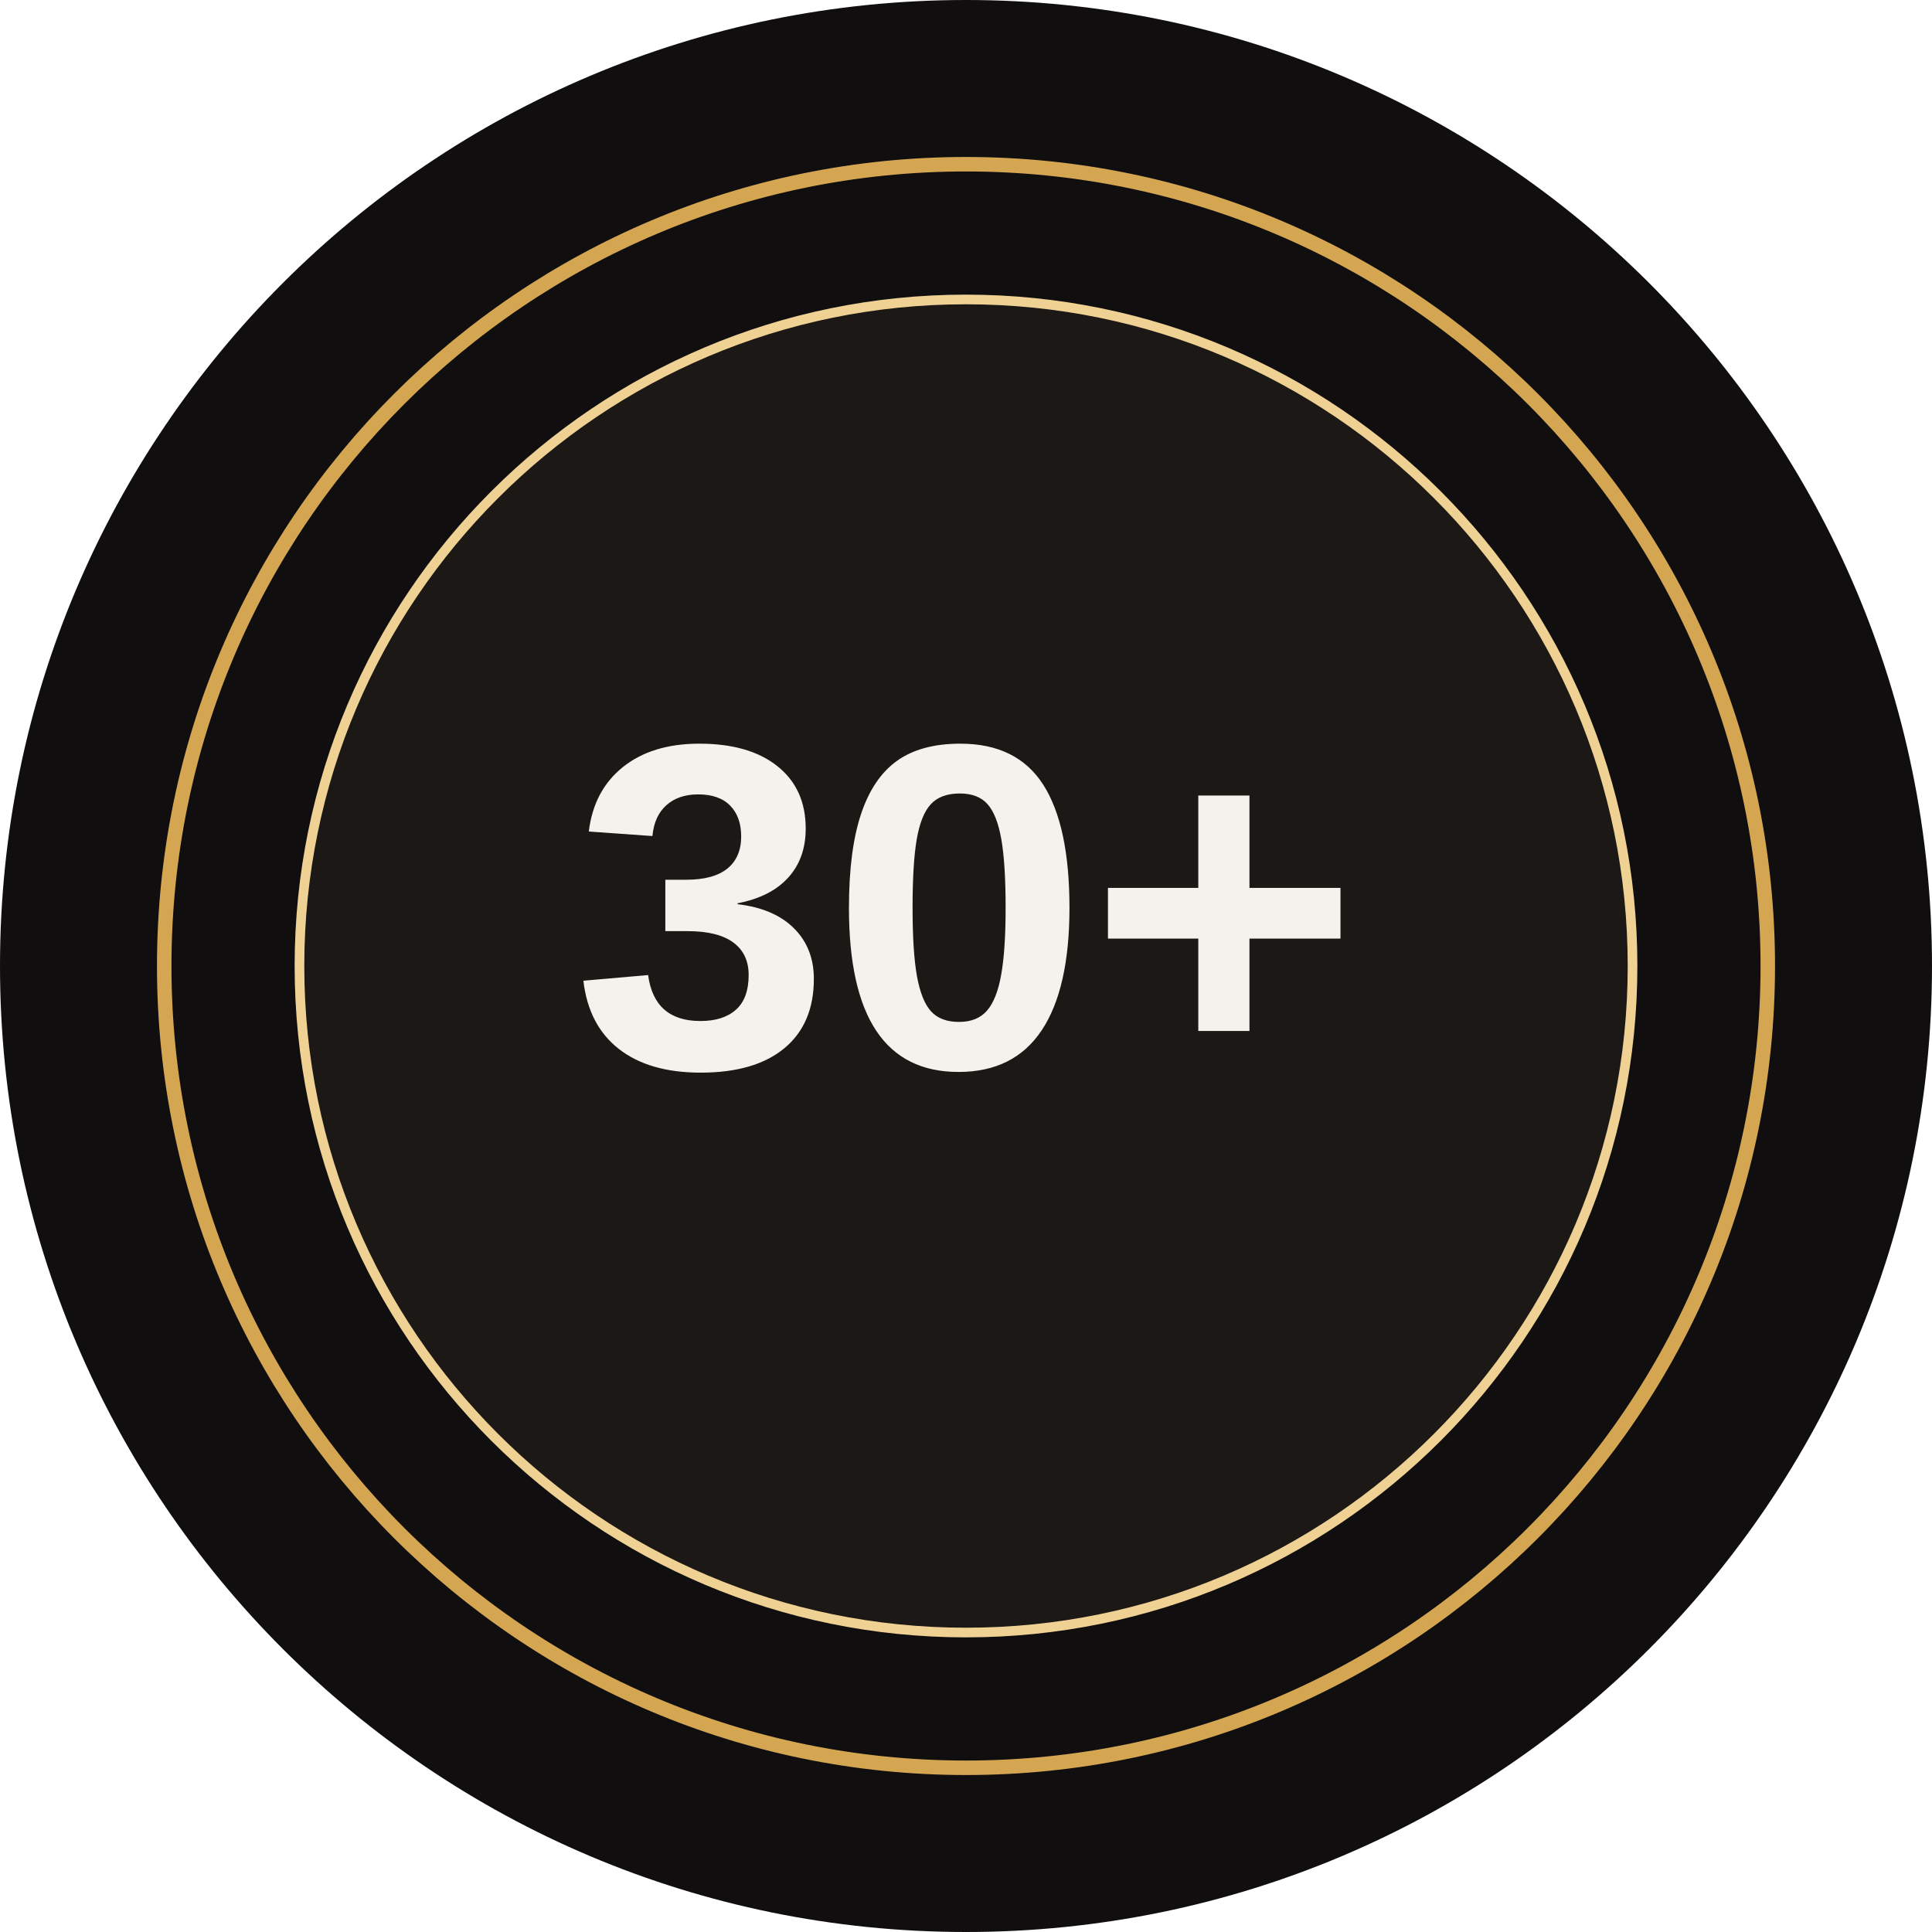
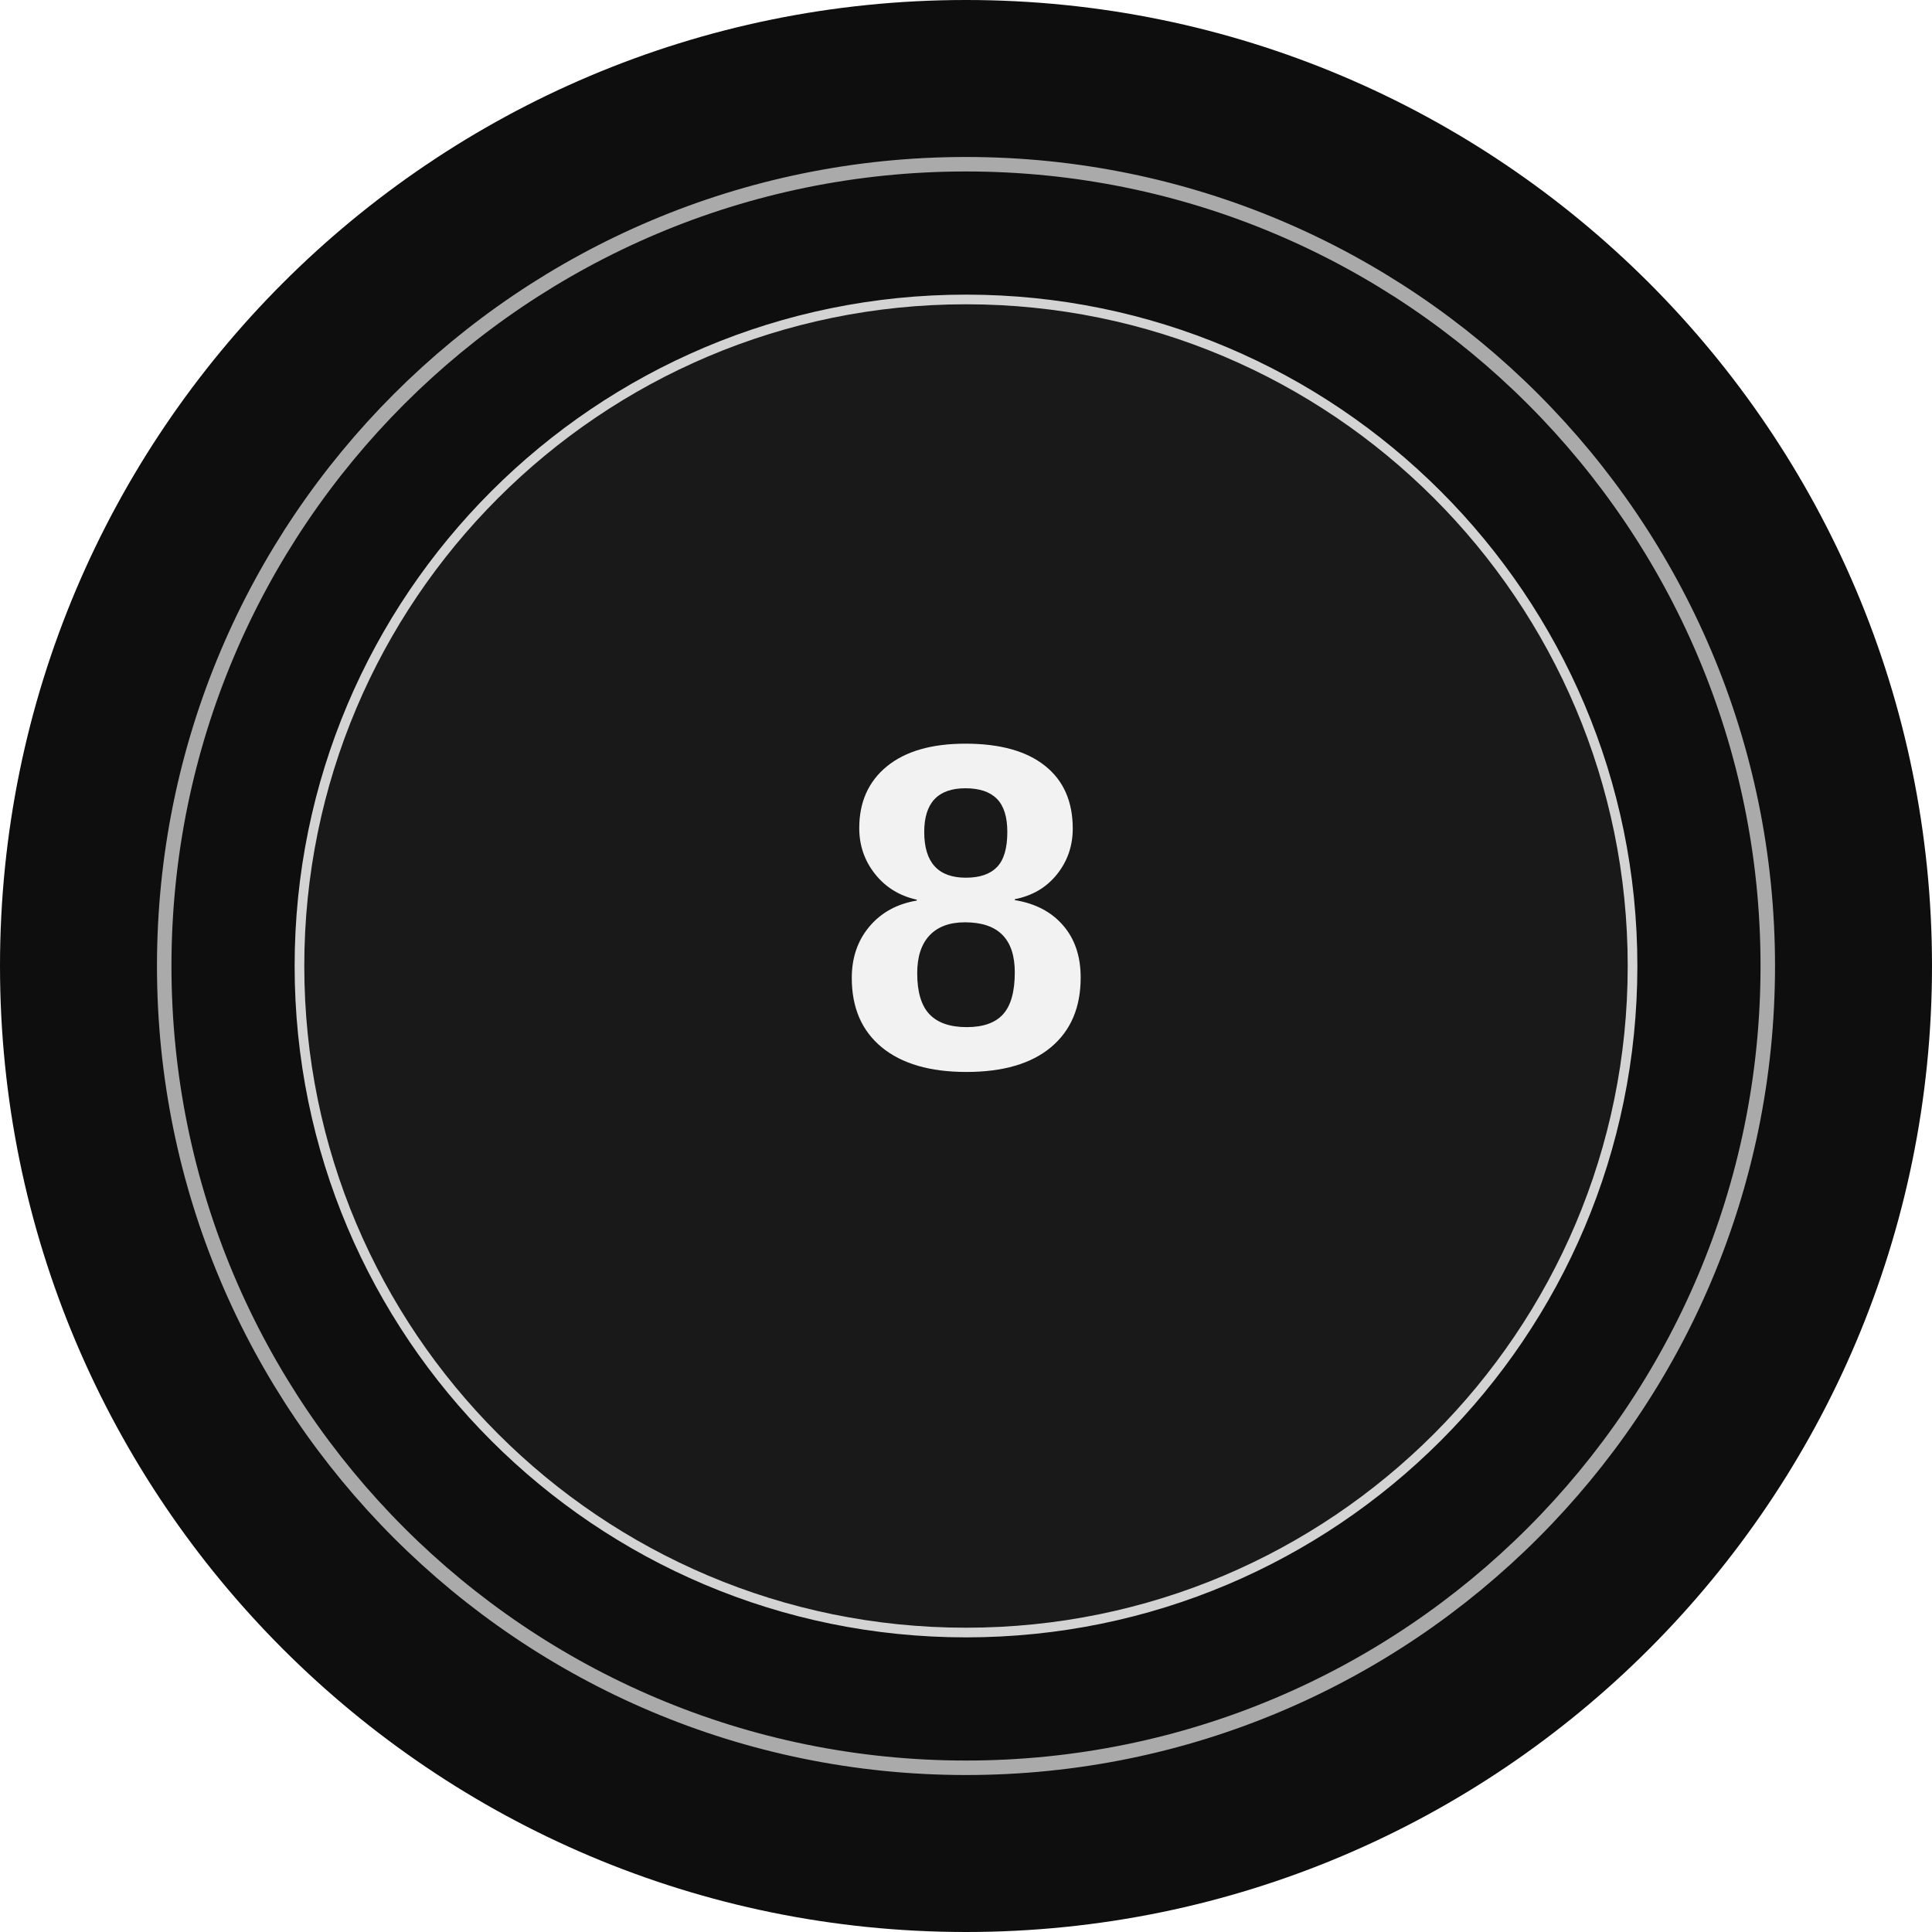
- <svg xmlns="http://www.w3.org/2000/svg" viewBox="0 0 400 400" role="img" aria-label="30+">
-   <rect width="400" height="400" rx="200" fill="#100e0f" />
-   <circle cx="200" cy="200" r="166" fill="none" stroke="#d5a652" stroke-width="3" />
-   <circle cx="200" cy="200" r="138" fill="#1c1815" stroke="#f0d194" stroke-width="2" />
-   <text x="200" y="221" text-anchor="middle" fill="#f5f2ed" font-family="Arial,sans-serif" font-size="96" font-weight="700">30+</text>
+ <svg xmlns="http://www.w3.org/2000/svg" viewBox="0 0 400 400" role="img" aria-label="8">
+   <rect width="400" height="400" rx="200" fill="#0e0e0e" />
+   <circle cx="200" cy="200" r="166" fill="none" stroke="#aaaaaa" stroke-width="3" />
+   <circle cx="200" cy="200" r="138" fill="#191919" stroke="#d3d3d3" stroke-width="2" />
+   <text x="200" y="221" text-anchor="middle" fill="#f2f2f2" font-family="Arial,sans-serif" font-size="96" font-weight="700">8</text>
</svg>
